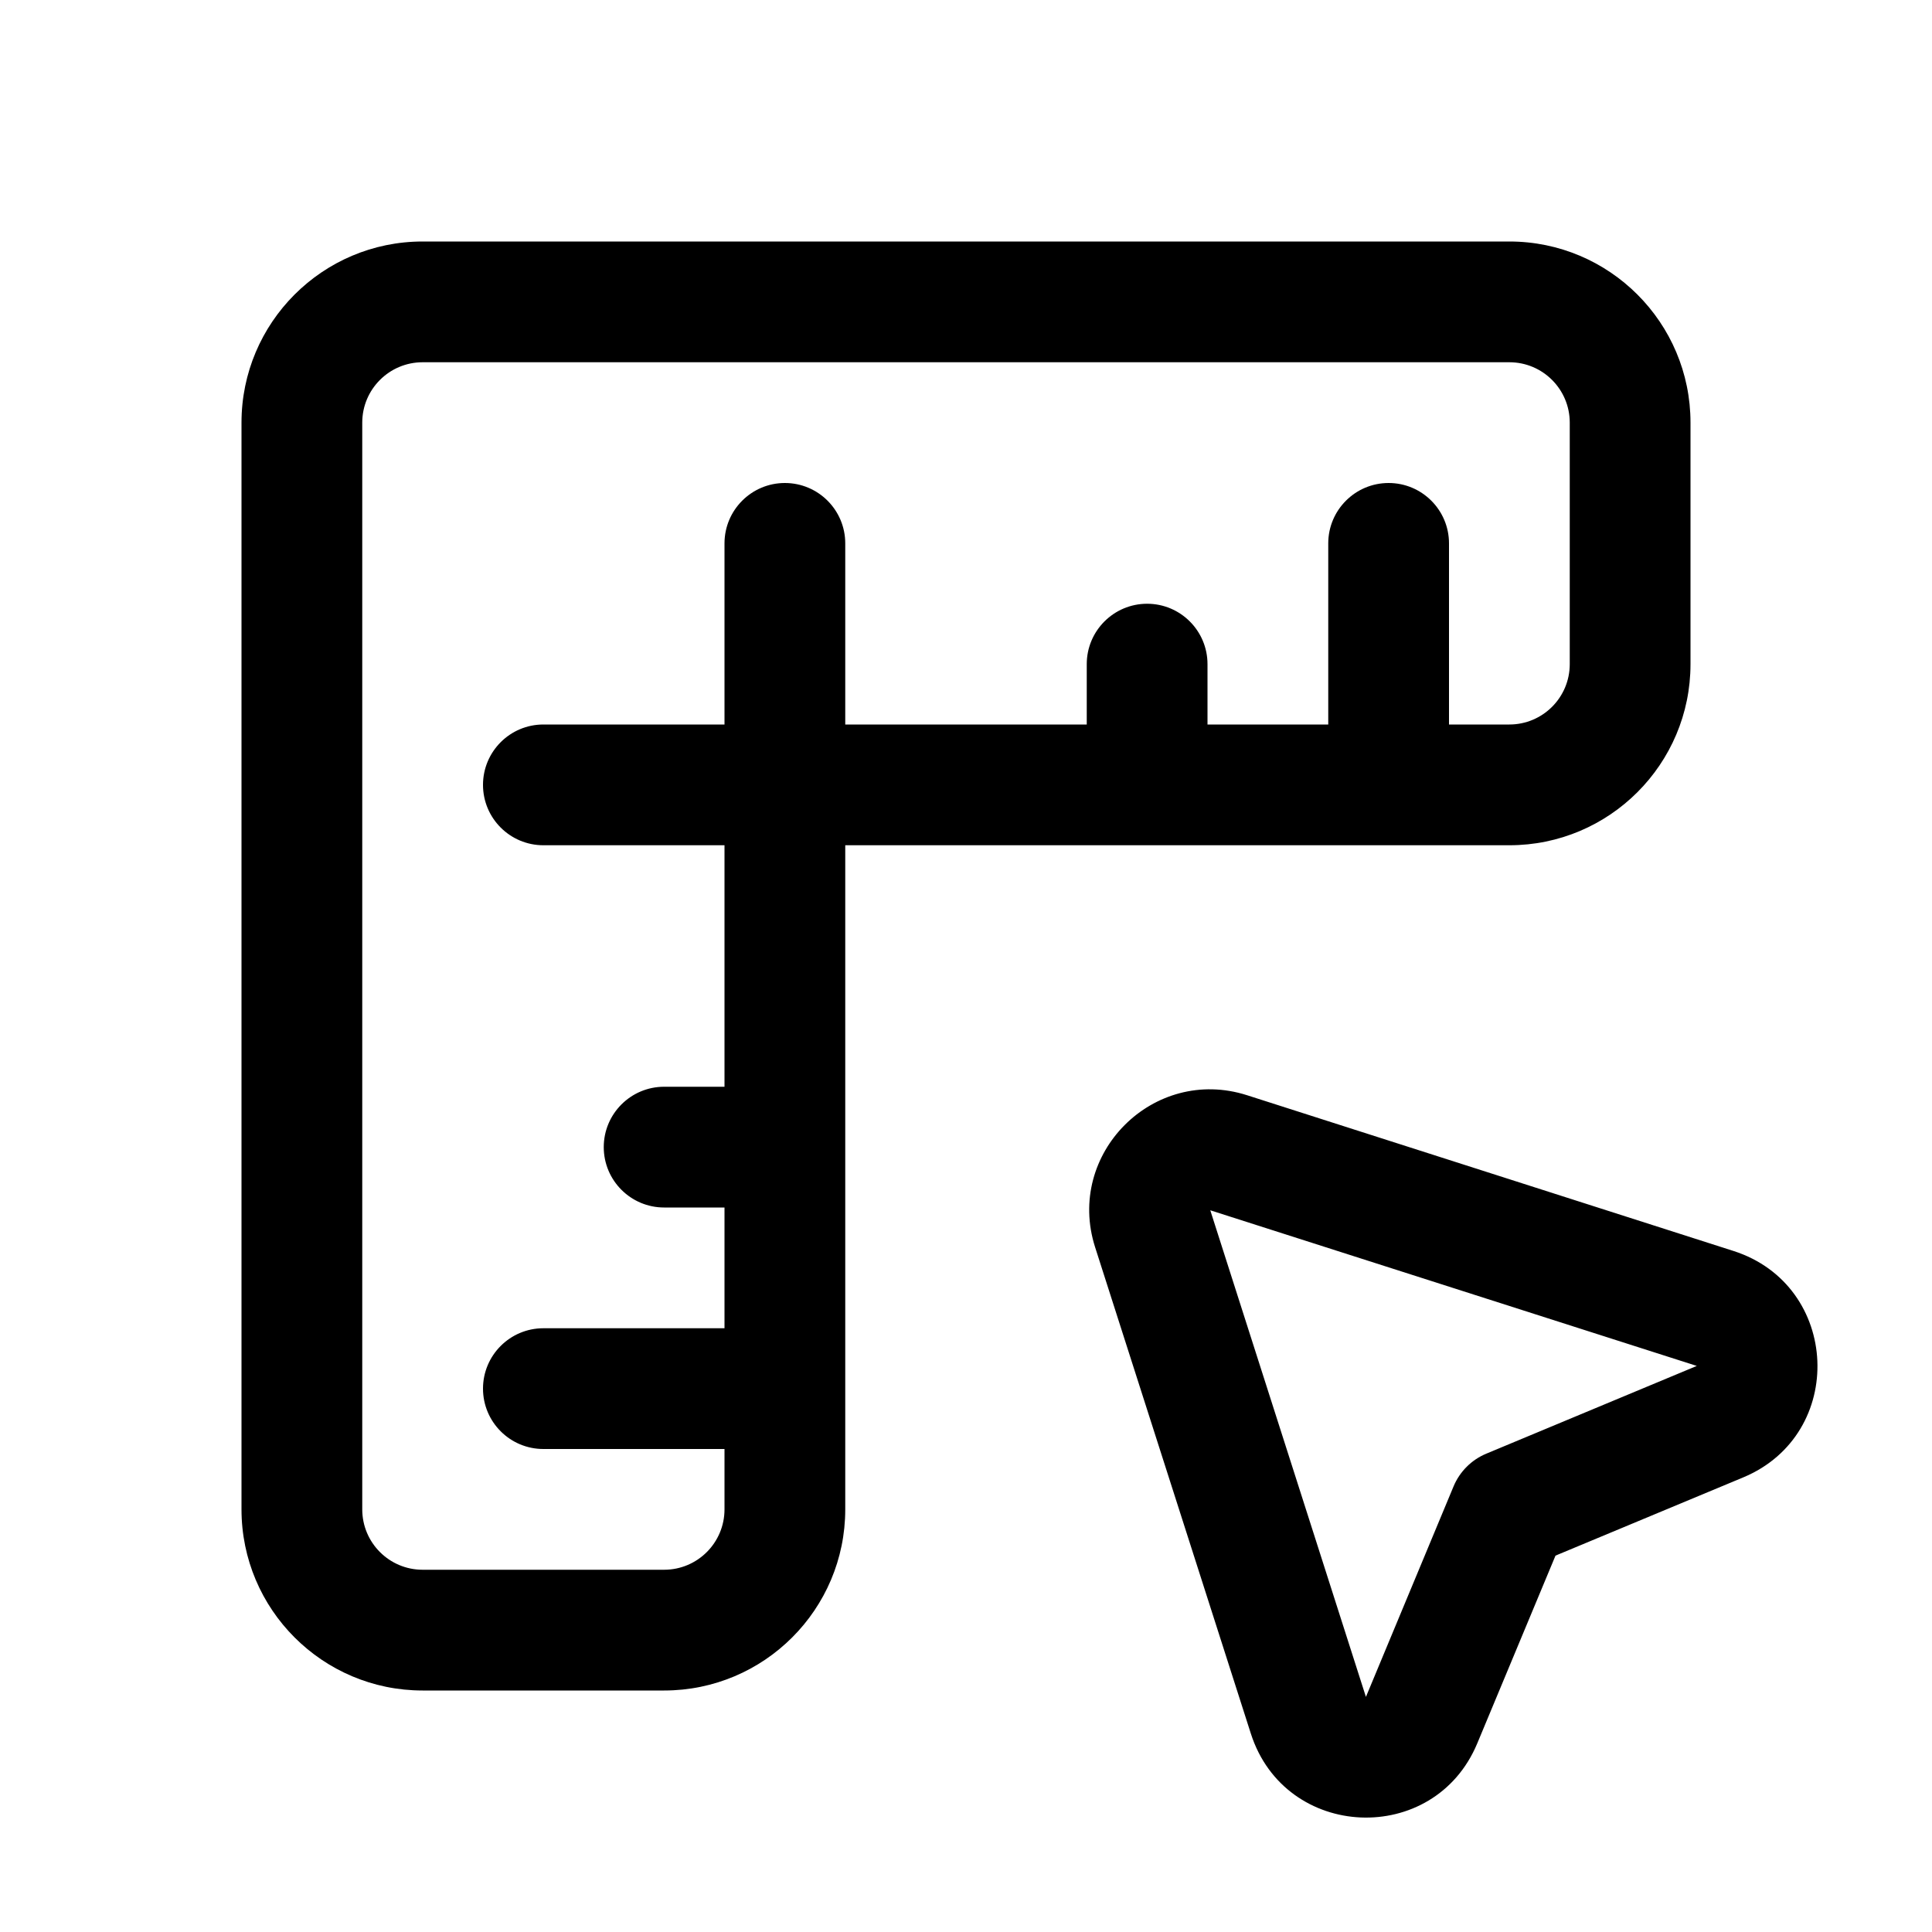
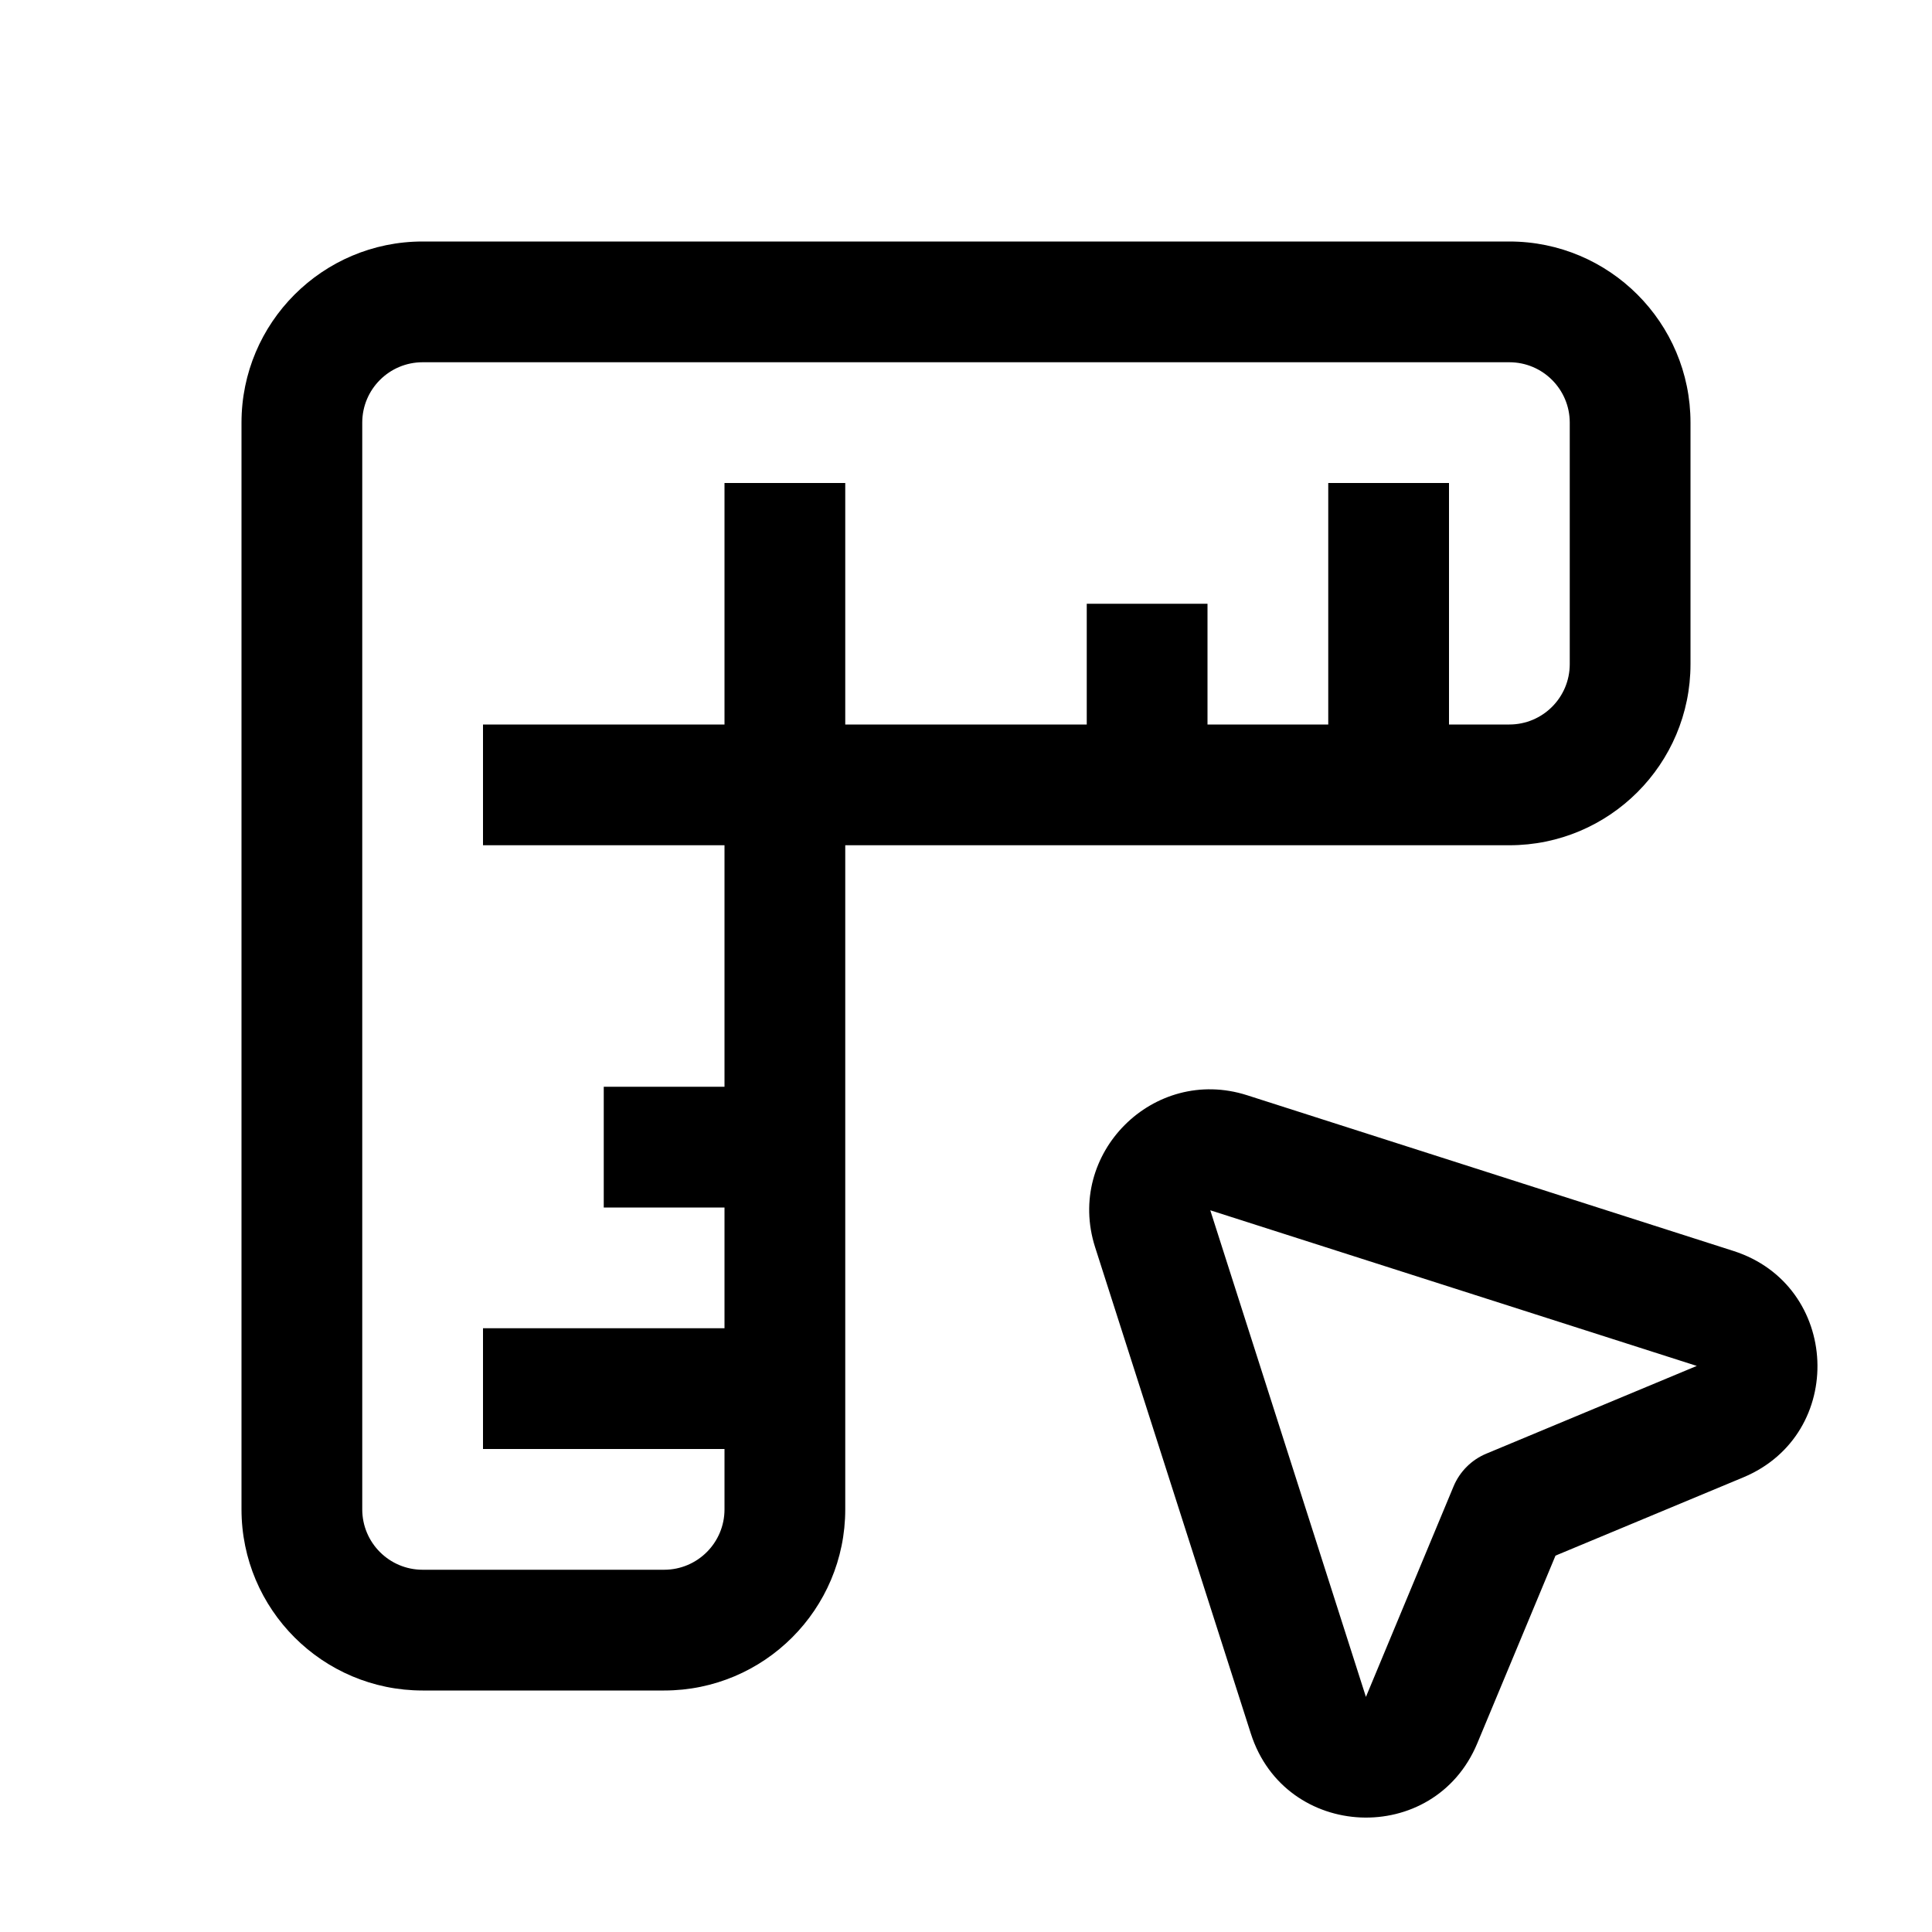
<svg xmlns="http://www.w3.org/2000/svg" width="16" height="16" viewBox="0 0 16 16" fill="none">
-   <path d="M10.327 9.07C9.553 8.823 8.822 9.554 9.069 10.328L10.359 14.357C10.643 15.243 11.876 15.296 12.234 14.438L12.882 12.883L14.437 12.235C15.295 11.877 15.242 10.644 14.356 10.36L10.327 9.07ZM14.052 11.312L12.308 12.039C12.186 12.09 12.089 12.187 12.038 12.309L11.312 14.053L10.023 10.023L14.052 11.312ZM2 12.5C2 13.328 2.672 14 3.5 14H5.5C6.328 14 7 13.328 7 12.5L7 7L12.5 7C13.328 7 14 6.328 14 5.5V3.5C14 2.672 13.328 2 12.5 2L3.5 2C2.672 2 2 2.672 2 3.5L2 12.5ZM3 3.5C3 3.224 3.224 3 3.5 3L12.5 3C12.776 3 13 3.224 13 3.5V5.5C13 5.776 12.776 6 12.5 6H12V4.5C12 4.224 11.776 4 11.5 4C11.224 4 11 4.224 11 4.5V6H10V5.5C10 5.224 9.776 5 9.5 5C9.224 5 9 5.224 9 5.5V6H7V4.5C7 4.224 6.776 4 6.5 4C6.224 4 6 4.224 6 4.5V6H4.5C4.224 6 4 6.224 4 6.5C4 6.776 4.224 7 4.5 7H6V9H5.5C5.224 9 5 9.224 5 9.5C5 9.776 5.224 10 5.5 10H6V11H4.5C4.224 11 4 11.224 4 11.5C4 11.776 4.224 12 4.5 12H6V12.5C6 12.776 5.776 13 5.5 13H3.5C3.224 13 3 12.776 3 12.5L3 3.5Z" fill="black" />
+   <path d="M10.327 9.07C9.553 8.823 8.822 9.554 9.069 10.328L10.359 14.357C10.643 15.243 11.876 15.296 12.234 14.438L12.882 12.883L14.437 12.235C15.295 11.877 15.242 10.644 14.356 10.36L10.327 9.07ZM14.052 11.312L12.308 12.039C12.186 12.09 12.089 12.187 12.038 12.309L11.312 14.053L10.023 10.023L14.052 11.312ZM2 12.5C2 13.328 2.672 14 3.5 14H5.5C6.328 14 7 13.328 7 12.5L7 7L12.5 7C13.328 7 14 6.328 14 5.5V3.5C14 2.672 13.328 2 12.5 2L3.5 2C2.672 2 2 2.672 2 3.5L2 12.5ZM3 3.5C3 3.224 3.224 3 3.5 3L12.5 3C12.776 3 13 3.224 13 3.5V5.5C13 5.776 12.776 6 12.5 6H12V4H11V6H10V5H9V6H7V4H6V6H4V7H6V9H5V10H6V11H4L4 12H6V12.5C6 12.776 5.776 13 5.5 13H3.5C3.224 13 3 12.776 3 12.5L3 3.5Z" fill="black" />
</svg>
